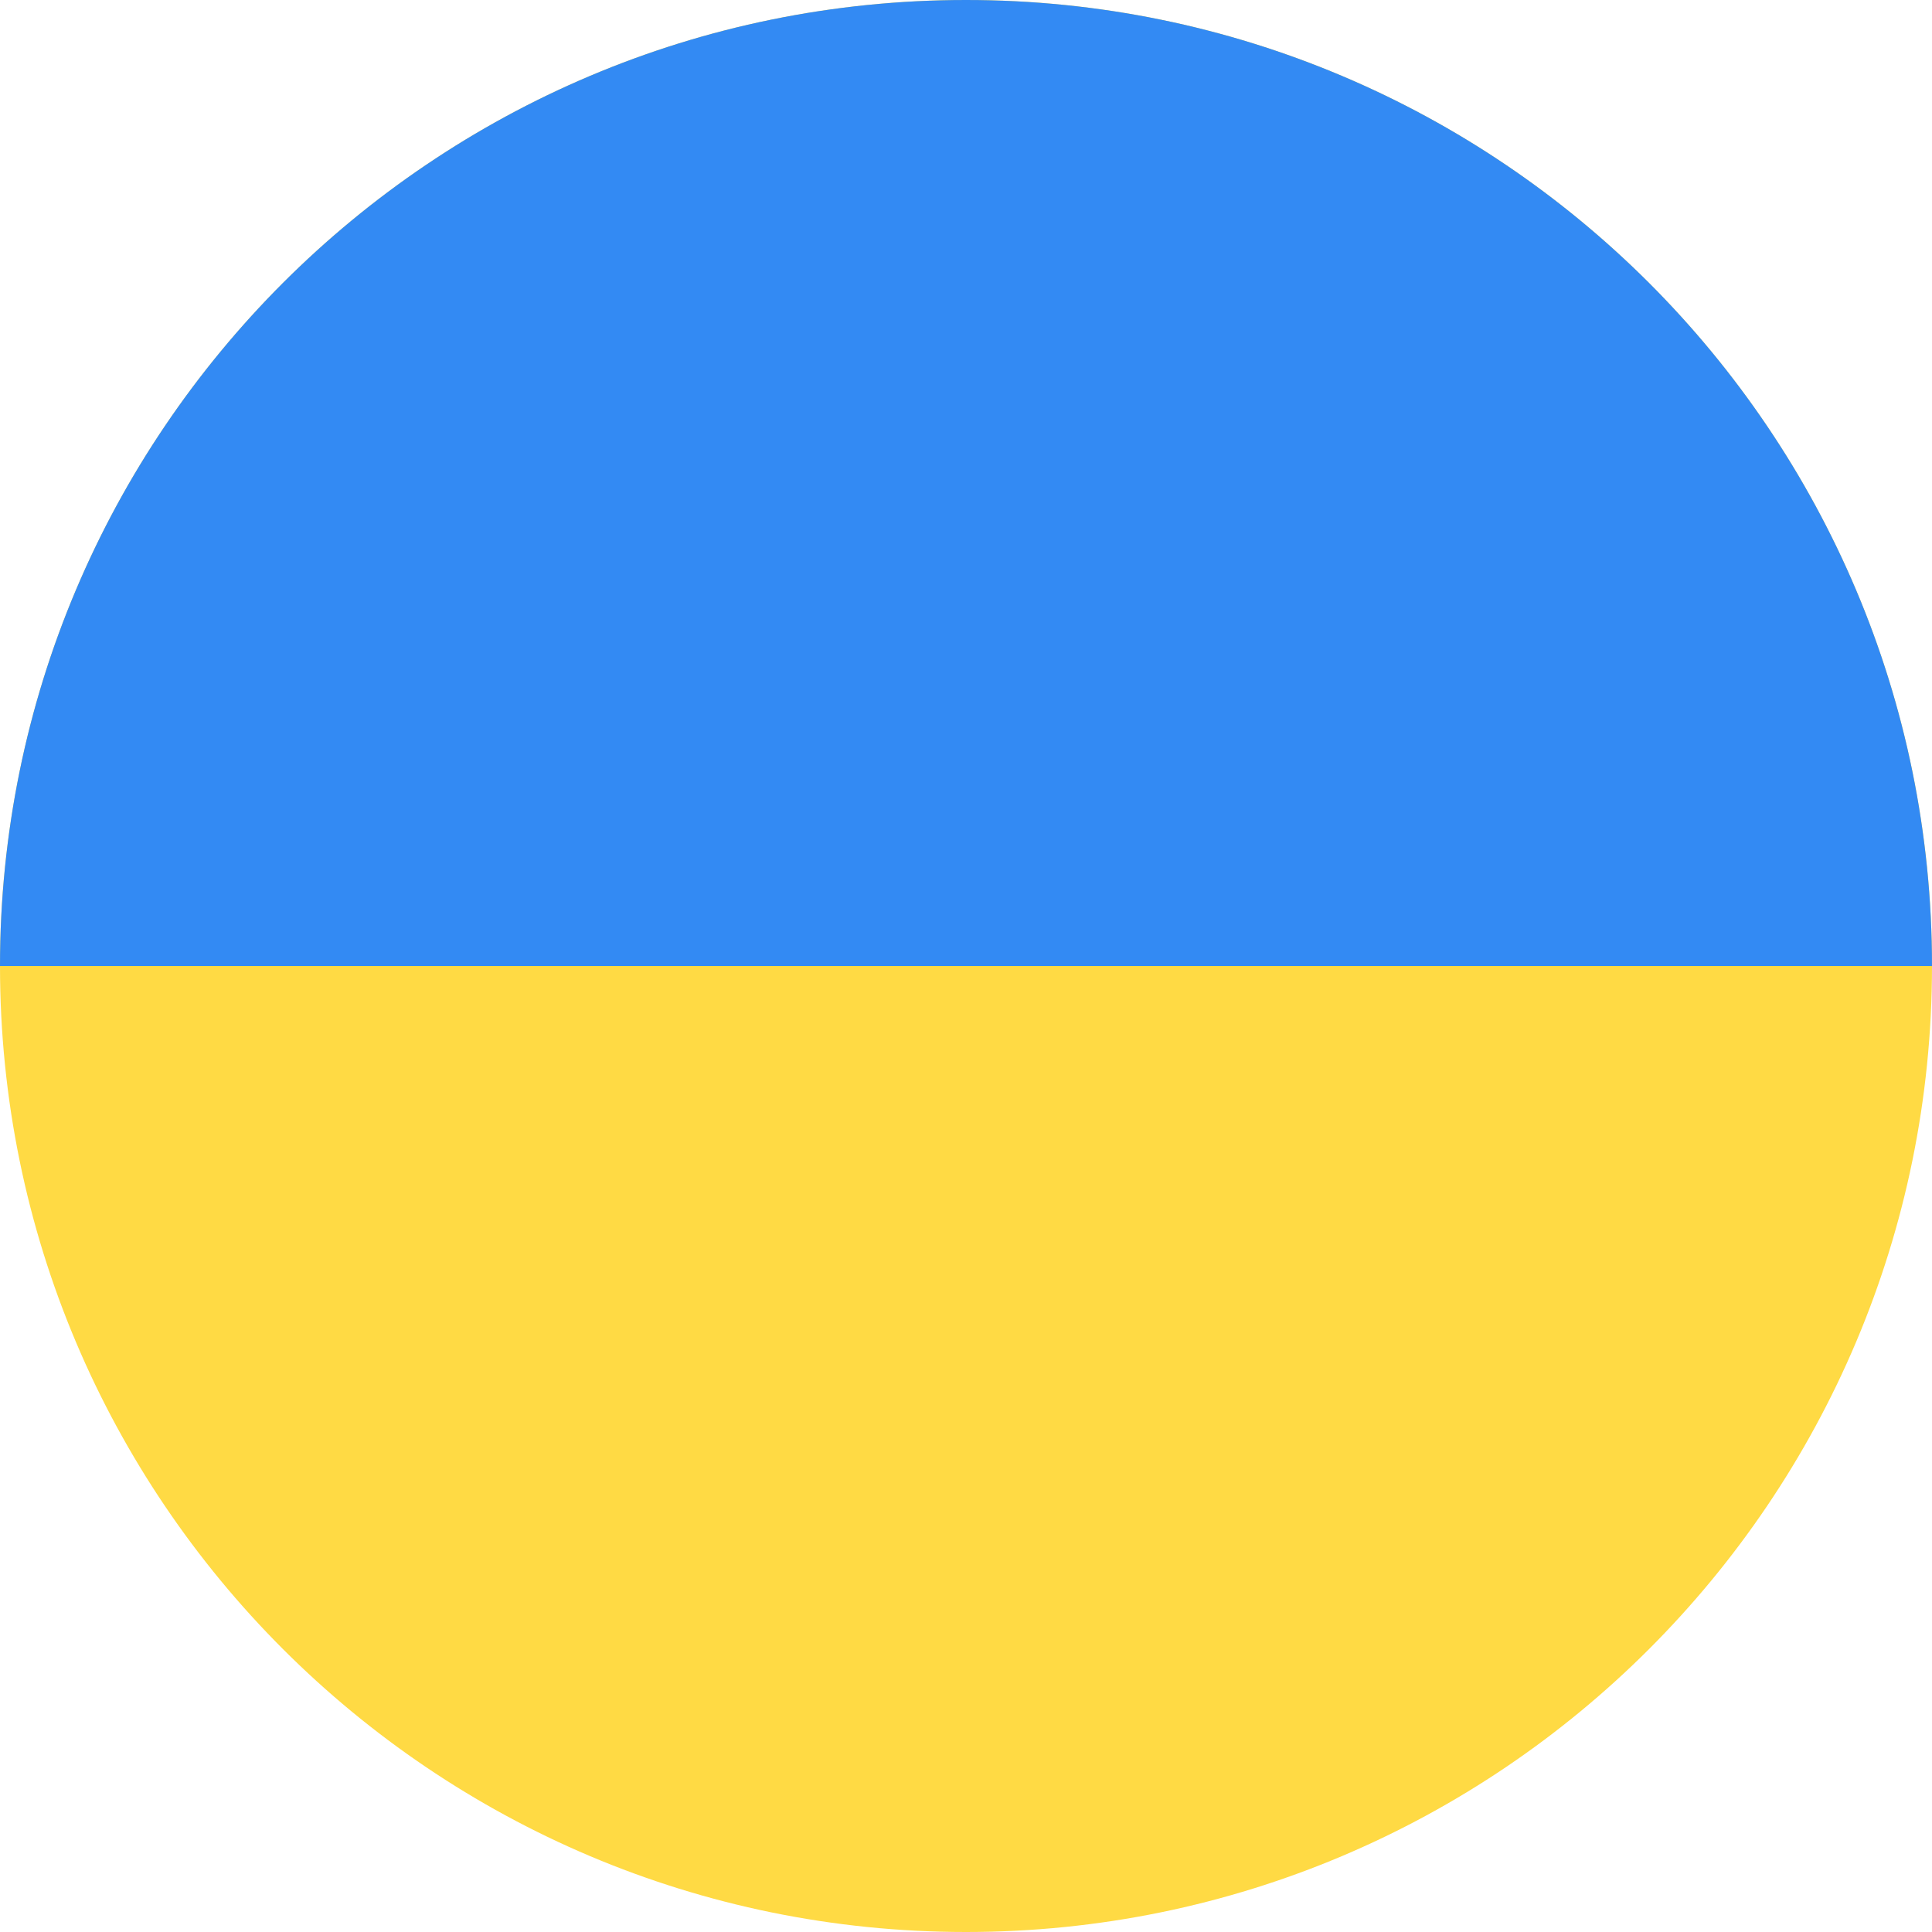
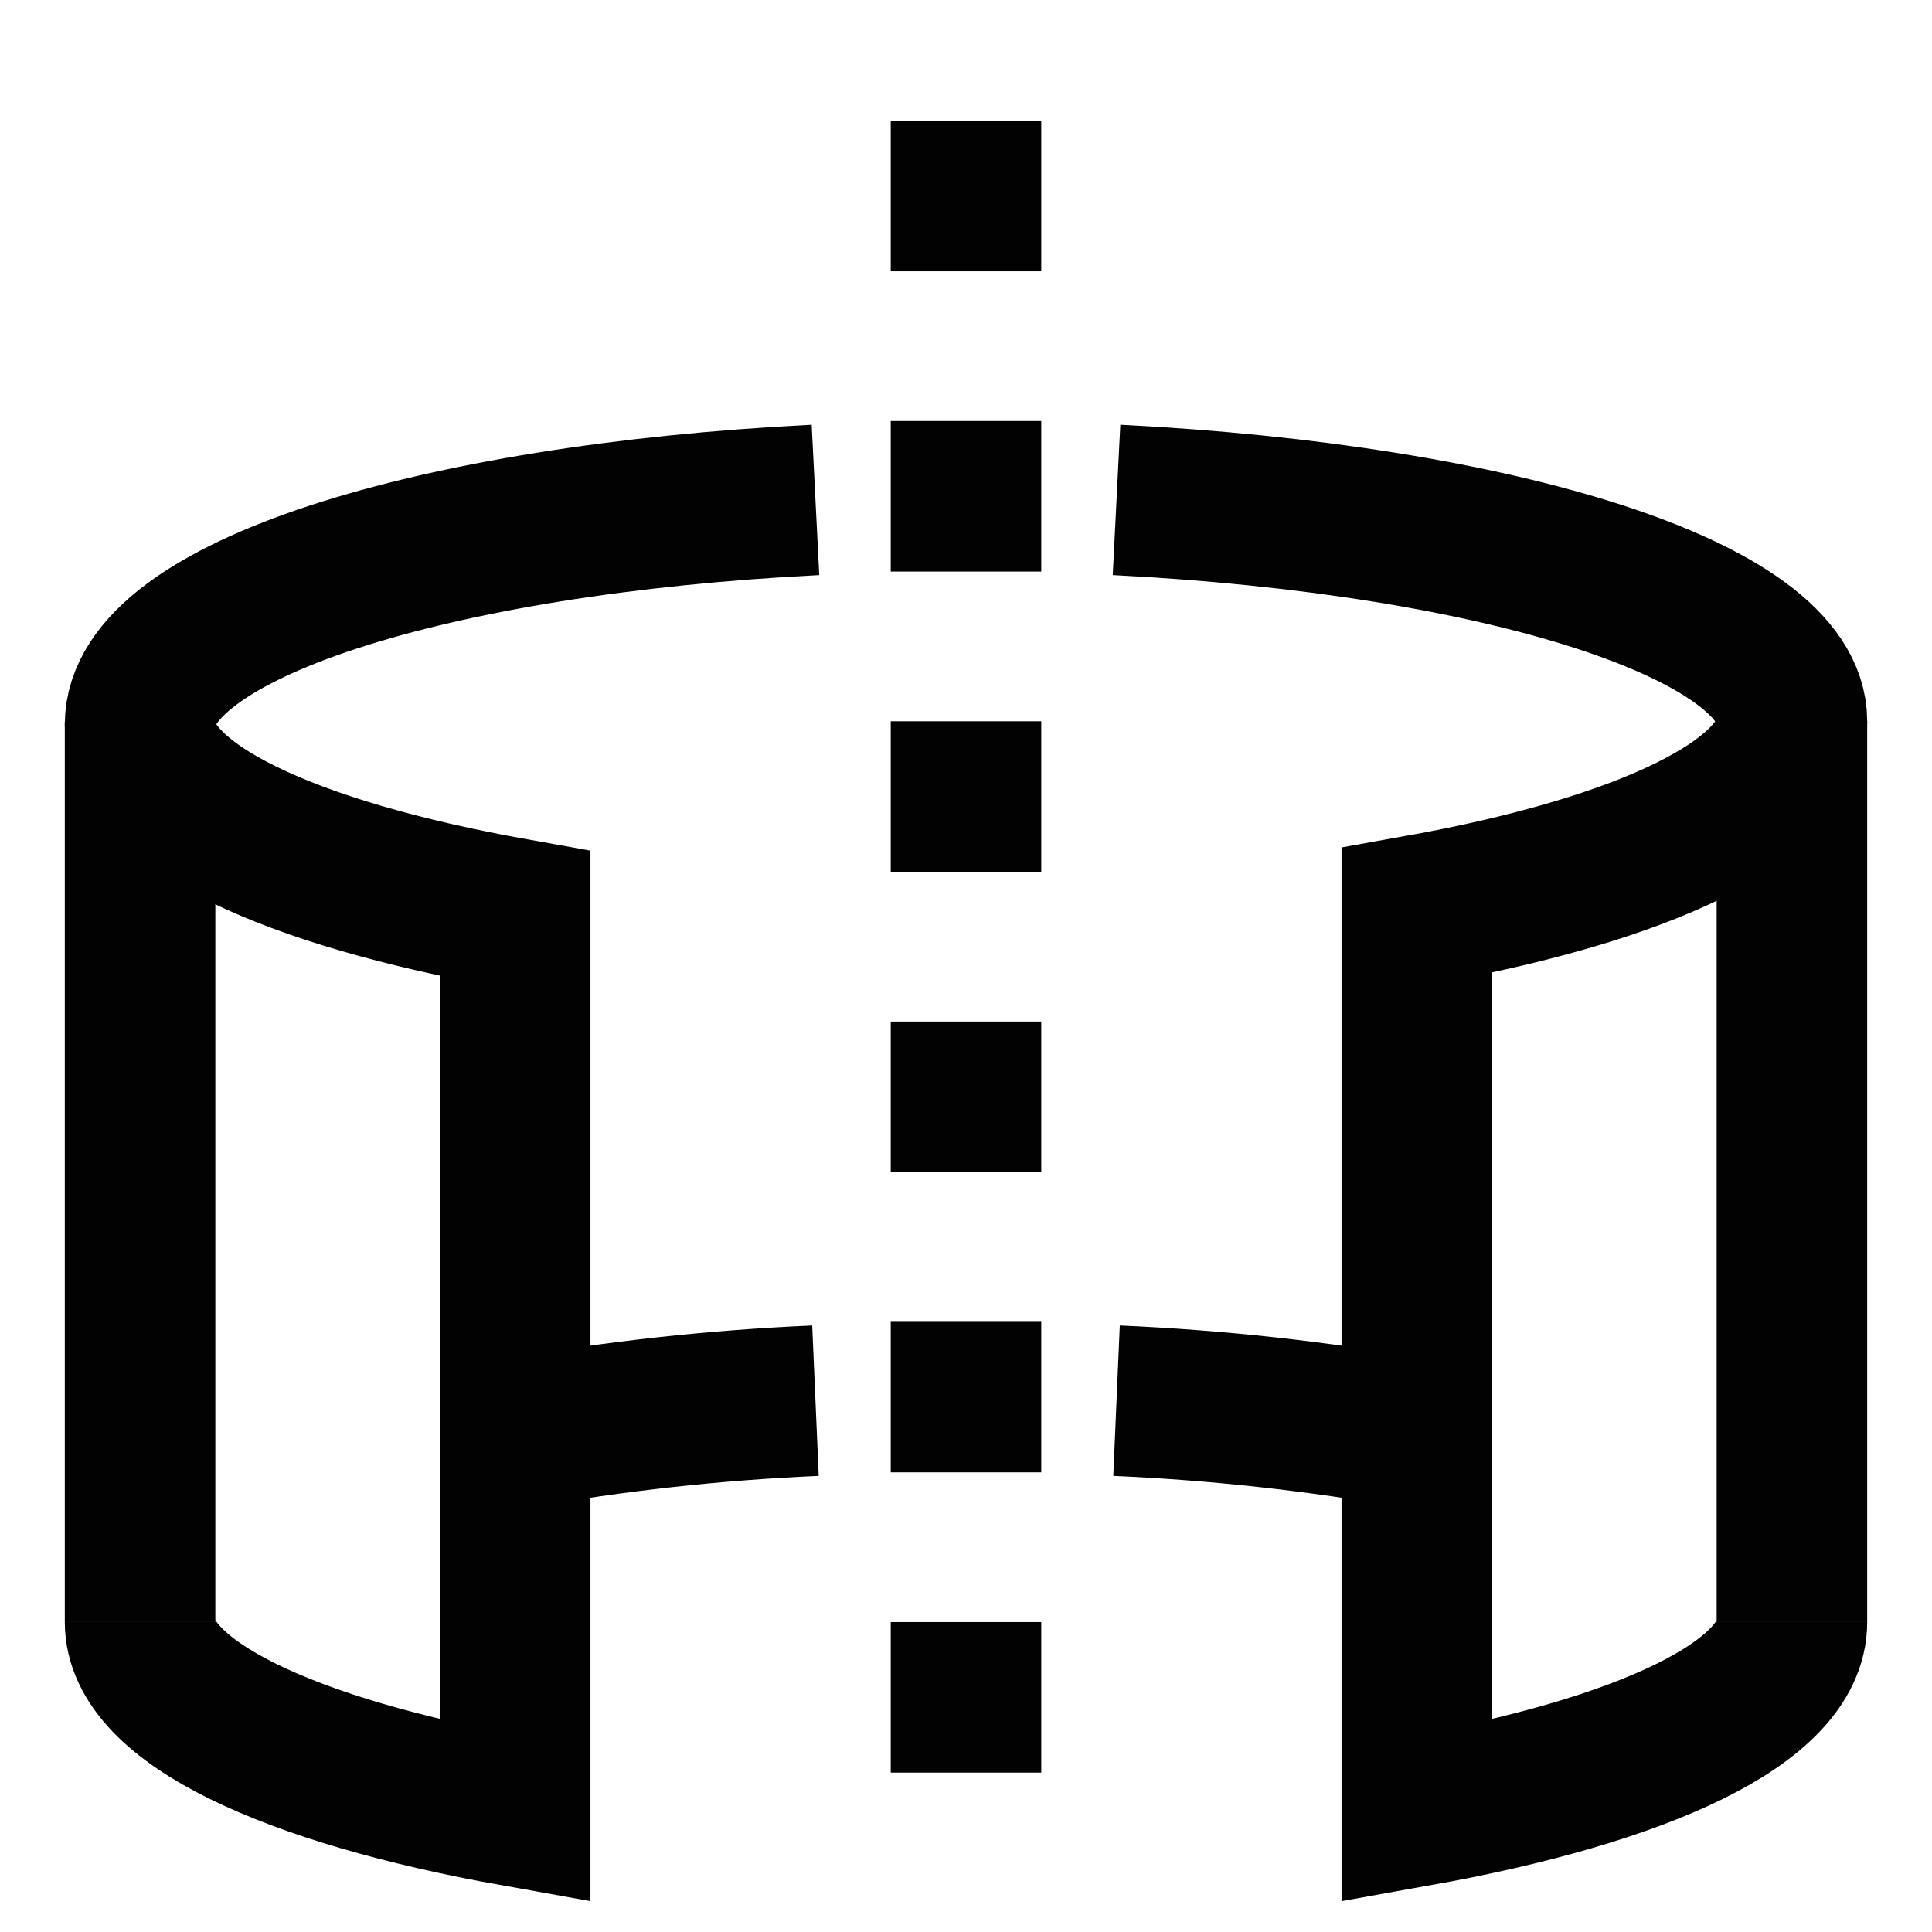
- <svg xmlns="http://www.w3.org/2000/svg" version="1.1" id="Layer_1" x="0px" y="0px" viewBox="0 0 512 512" style="enable-background:new 0 0 512 512;" xml:space="preserve">
-   <circle style="fill:#FFDA44;" cx="256" cy="256" r="256" />
-   <path style="fill:#338AF3;" d="M0,256C0,114.616,114.616,0,256,0s256,114.616,256,256" />
-   <g>
- </g>
-   <g>
- </g>
-   <g>
- </g>
-   <g>
- </g>
-   <g>
- </g>
-   <g>
- </g>
-   <g>
- </g>
-   <g>
- </g>
-   <g>
- </g>
-   <g>
- </g>
-   <g>
- </g>
-   <g>
- </g>
-   <g>
- </g>
-   <g>
- </g>
-   <g>
- </g>
+ <svg xmlns="http://www.w3.org/2000/svg" width="800px" height="800px" viewBox="0 0 24 24" id="Layer_1" data-name="Layer 1">
+   <defs>
+     <style>.cls-1{fill:none;stroke:#020202;stroke-miterlimit:10;stroke-width:1.87px;}</style>
+   </defs>
+   <path class="cls-1" d="M17.6,17.81a28.35,28.35,0,0,0-3.73-.41" />
+   <path class="cls-1" d="M10.13,17.4a28.35,28.35,0,0,0-3.73.41" />
+   <line class="cls-1" x1="22.26" y1="20.15" x2="22.26" y2="8.96" />
+   <line class="cls-1" x1="1.74" y1="20.15" x2="1.74" y2="8.96" />
+   <path class="cls-1" d="M22.26,20.15c0,1-1.86,1.85-4.66,2.35V11.31c2.8-.5,4.66-1.36,4.66-2.35,0-1.37-3.62-2.51-8.39-2.75" />
+   <path class="cls-1" d="M10.13,6.21C5.36,6.45,1.74,7.59,1.74,9c0,1,1.86,1.85,4.66,2.35V22.5c-2.8-.5-4.66-1.36-4.66-2.35" />
+   <line class="cls-1" x1="12" y1="1.5" x2="12" y2="3.37" />
+   <line class="cls-1" x1="12" y1="5.23" x2="12" y2="7.1" />
+   <line class="cls-1" x1="12" y1="8.96" x2="12" y2="10.83" />
+   <line class="cls-1" x1="12" y1="12.69" x2="12" y2="14.56" />
+   <line class="cls-1" x1="12" y1="20.15" x2="12" y2="22.02" />
+   <line class="cls-1" x1="12" y1="16.42" x2="12" y2="18.29" />
</svg>
